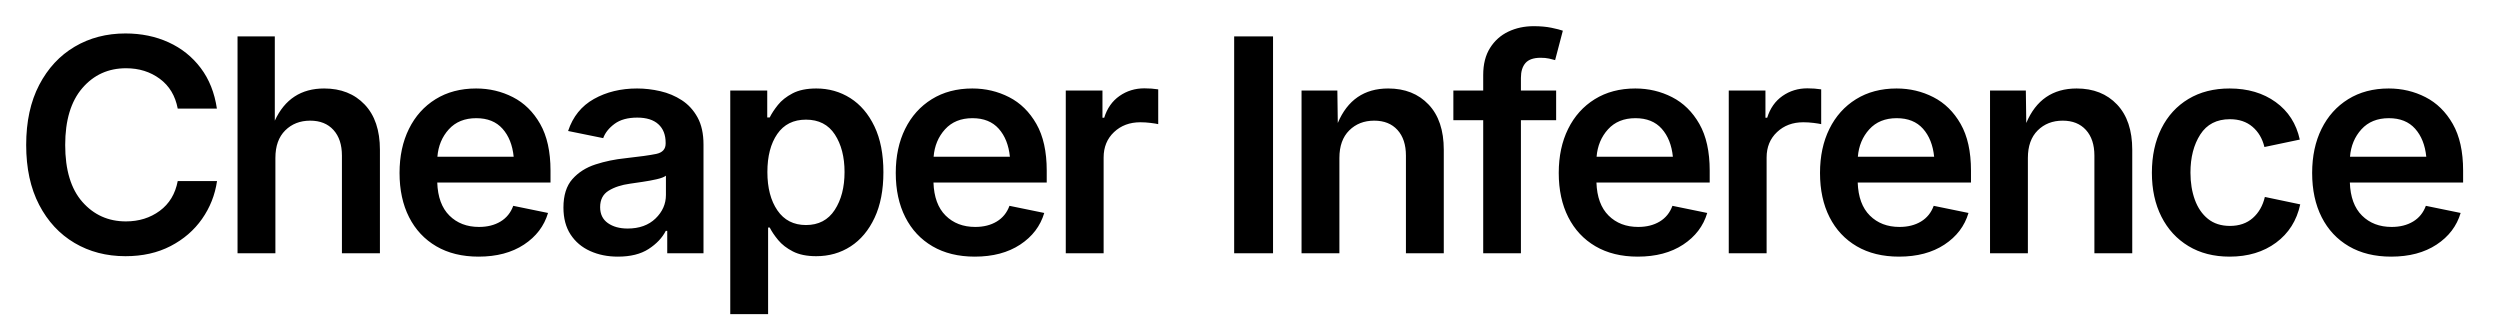
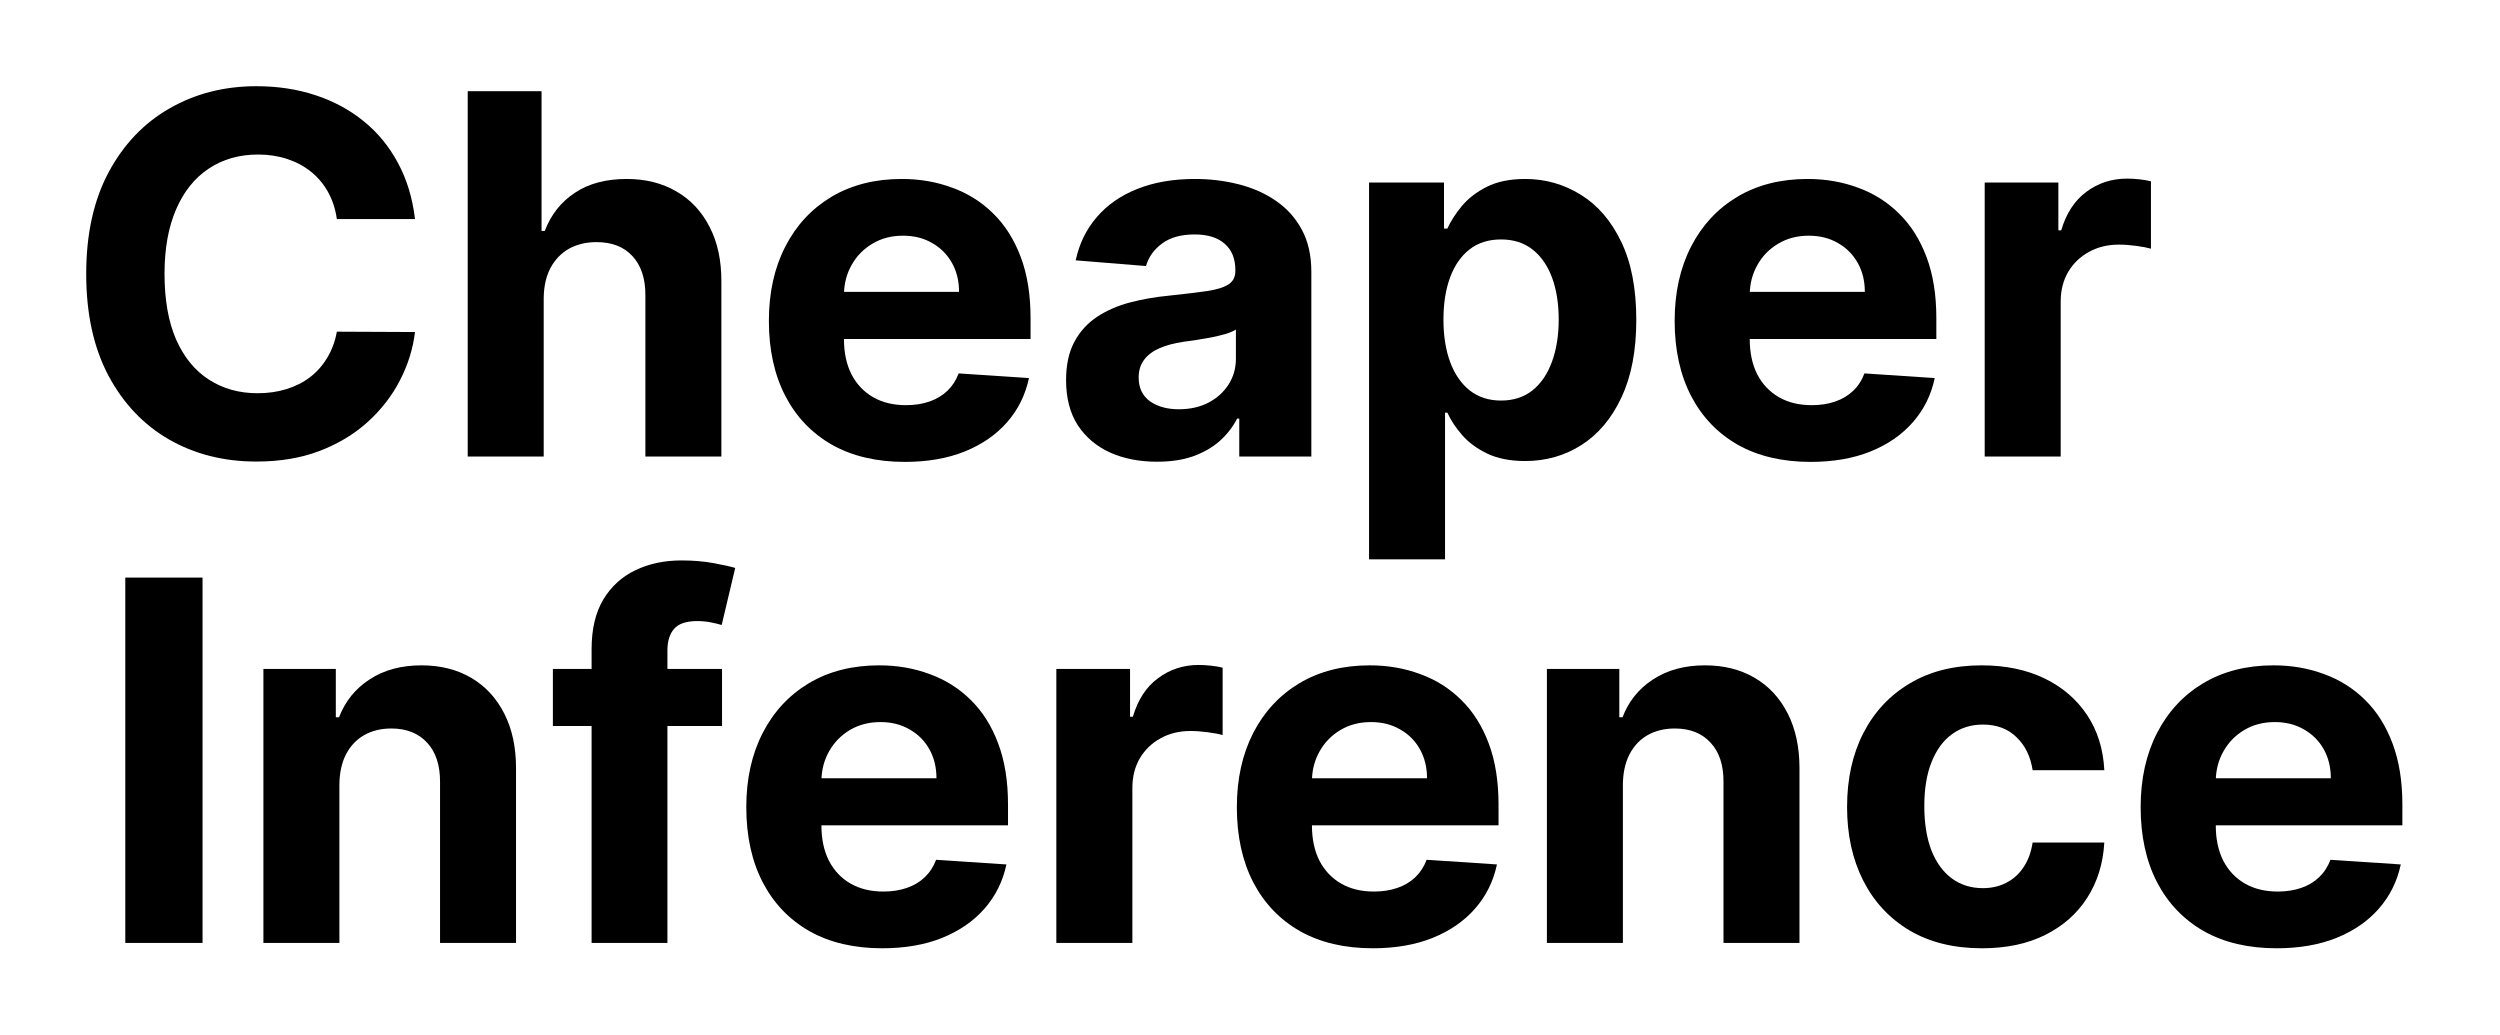
- <svg xmlns="http://www.w3.org/2000/svg" fill="currentColor" fill-rule="nonzero" height="1em" style="flex:none;line-height:1" viewBox="0 0 191 24">
-   <path d="M9.585 19.573q-2.18 0-3.892-1.012-1.713-1.012-2.703-2.914T2 11.076q0-2.681.995-4.588.996-1.908 2.709-2.92t3.881-1.012q1.813 0 3.298.679 1.485.678 2.453 1.963.967 1.284 1.234 3.097h-2.992Q13.3 6.827 12.21 6.021q-1.09-.807-2.58-.807-2.035 0-3.342 1.519t-1.307 4.343q0 2.858 1.312 4.349 1.313 1.49 3.326 1.49 1.49 0 2.586-.806 1.095-.807 1.373-2.275h3.003q-.233 1.591-1.145 2.892T13.033 18.8q-1.49.773-3.448.773m11.455-7.507v7.285h-2.892V2.779h2.847v6.439Q22.13 6.76 24.766 6.76q1.924 0 3.092 1.224t1.168 3.459v7.908h-2.903v-7.463q0-1.246-.646-1.958-.645-.712-1.779-.712-1.157 0-1.908.746-.75.745-.75 2.102m15.525 7.541q-1.88 0-3.231-.79-1.352-.79-2.08-2.224-.729-1.435-.729-3.382 0-1.913.718-3.364.717-1.452 2.035-2.269t3.098-.818q1.512 0 2.808.662t2.085 2.047.79 3.564v.912h-8.653q.056 1.658.929 2.525.873.868 2.263.868.957 0 1.641-.412.684-.411.973-1.201l2.658.545q-.445 1.501-1.841 2.419t-3.464.918m-3.148-7.63h5.828q-.133-1.335-.851-2.141-.717-.807-2.007-.807-1.324 0-2.097.851t-.873 2.097m13.79 7.63q-1.179 0-2.124-.429-.946-.428-1.491-1.262t-.545-2.058q0-1.401.684-2.174t1.769-1.123q1.084-.351 2.285-.473 1.624-.178 2.347-.328t.723-.795v-.056q0-.912-.556-1.418t-1.613-.506q-1.09 0-1.735.478t-.867 1.09l-2.681-.545q.545-1.646 1.974-2.447 1.43-.801 3.298-.801.879 0 1.774.206.896.206 1.641.69t1.201 1.312.456 2.074v8.309h-2.77v-1.713h-.111q-.411.801-1.312 1.385t-2.347.584m.745-2.147q1.335 0 2.13-.767.795-.768.795-1.802v-1.468q-.2.155-.711.272-.512.117-1.085.2l-.951.139q-.979.134-1.629.534-.651.401-.651 1.257 0 .801.59 1.218.589.417 1.512.417m7.84 6.54V6.916h2.825v2.058h.189q.211-.434.623-.951.411-.517 1.123-.89t1.813-.373q1.435 0 2.597.734 1.162.735 1.846 2.164t.684 3.498q0 2.046-.673 3.481-.672 1.435-1.829 2.186t-2.636.75q-1.068 0-1.774-.361-.706-.362-1.129-.873-.423-.512-.645-.957h-.123V24Zm5.783-6.807q1.446 0 2.197-1.151t.751-2.897q0-1.735-.74-2.87-.74-1.134-2.208-1.134-1.434 0-2.191 1.095-.756 1.096-.756 2.909t.767 2.93 2.18 1.118m12.9 2.414q-1.879 0-3.231-.79t-2.079-2.224q-.729-1.435-.729-3.382 0-1.913.717-3.364.718-1.452 2.036-2.269t3.097-.818q1.513 0 2.809.662 1.295.662 2.085 2.047.79 1.384.79 3.564v.912h-8.653q.055 1.658.928 2.525.874.868 2.264.868.956 0 1.64-.412.684-.411.974-1.201l2.658.545q-.445 1.501-1.841 2.419t-3.465.918m-3.147-7.63h5.828q-.134-1.335-.851-2.141-.717-.807-2.008-.807-1.323 0-2.096.851t-.873 2.097m10.097 7.374V6.916h2.803v2.08h.133q.334-1.079 1.168-1.663t1.902-.584q.556 0 1.057.078v2.658q-.178-.044-.579-.094t-.789-.05q-1.213 0-2.008.751-.795.75-.795 1.94v7.319ZM97.26 2.779v16.572h-2.97V2.779Zm5.07 9.287v7.285h-2.892V6.916h2.736l.033 2.48q1.113-2.636 3.849-2.636 1.924 0 3.086 1.224 1.163 1.223 1.163 3.459v7.908h-2.892v-7.463q0-1.246-.645-1.958t-1.78-.712q-1.157 0-1.907.746-.751.745-.751 2.102m16.559-5.15v2.269h-2.691v10.166h-2.881V9.185h-2.28V6.916h2.28v-1.19q0-1.235.523-2.063.522-.829 1.395-1.246.874-.417 1.941-.417.768 0 1.357.122.59.123.868.223l-.59 2.247q-.189-.056-.461-.117-.273-.061-.64-.061-.812 0-1.162.4t-.35 1.134v.968Zm6.238 12.691q-1.88 0-3.231-.79t-2.08-2.224q-.728-1.435-.728-3.382 0-1.913.717-3.364.717-1.452 2.035-2.269t3.098-.818q1.513 0 2.808.662 1.296.662 2.086 2.047.789 1.384.789 3.564v.912h-8.653q.056 1.658.929 2.525.873.868 2.263.868.957 0 1.641-.412.684-.411.973-1.201l2.658.545q-.444 1.501-1.84 2.419t-3.465.918m-3.148-7.63h5.829q-.134-1.335-.851-2.141-.718-.807-2.008-.807-1.323 0-2.096.851t-.874 2.097m10.098 7.374V6.916h2.803v2.08h.133q.334-1.079 1.168-1.663t1.902-.584q.556 0 1.056.078v2.658q-.178-.044-.578-.094t-.79-.05q-1.212 0-2.007.751-.795.75-.795 1.94v7.319Zm13.011.256q-1.88 0-3.231-.79t-2.08-2.224q-.728-1.435-.728-3.382 0-1.913.717-3.364.717-1.452 2.035-2.269t3.098-.818q1.513 0 2.808.662 1.296.662 2.086 2.047.79 1.384.79 3.564v.912h-8.654q.056 1.658.929 2.525.873.868 2.263.868.957 0 1.641-.412.684-.411.973-1.201l2.658.545q-.444 1.501-1.84 2.419t-3.465.918m-3.148-7.63h5.829q-.134-1.335-.851-2.141-.718-.807-2.008-.807-1.323 0-2.096.851t-.874 2.097m12.99.089v7.285h-2.892V6.916h2.736l.033 2.48q1.112-2.636 3.849-2.636 1.924 0 3.086 1.224t1.162 3.459v7.908h-2.892v-7.463q0-1.246-.645-1.958t-1.779-.712q-1.157 0-1.908.746-.75.745-.75 2.102m15.413 7.541q-1.813 0-3.147-.807-1.335-.806-2.063-2.246-.729-1.441-.729-3.354 0-1.935.729-3.387.728-1.451 2.063-2.252 1.334-.801 3.147-.801 2.08 0 3.521 1.04t1.84 2.864l-2.702.568q-.234-.968-.912-1.546-.679-.579-1.724-.579-1.513 0-2.264 1.168t-.751 2.914q0 1.146.334 2.069t1.001 1.462 1.68.54q1.067 0 1.751-.606t.918-1.607l2.703.567q-.401 1.857-1.847 2.925t-3.548 1.068m12.344 0q-1.879 0-3.231-.79t-2.08-2.224-.728-3.382q0-1.913.717-3.364.718-1.452 2.036-2.269t3.097-.818q1.513 0 2.809.662 1.295.662 2.085 2.047.79 1.384.79 3.564v.912h-8.653q.055 1.658.928 2.525.873.868 2.264.868.956 0 1.64-.412.684-.411.974-1.201l2.658.545q-.445 1.501-1.841 2.419t-3.465.918m-3.147-7.63h5.828q-.134-1.335-.851-2.141-.717-.807-2.008-.807-1.323 0-2.096.851t-.873 2.097" />
+ <svg xmlns="http://www.w3.org/2000/svg" fill="currentColor" height="1em" style="flex:none;line-height:1" viewBox="0 0 58 24">
+   <path d="M46.045 10.592V4.235H47.754V5.344H47.82C47.936 4.95 48.131 4.652 48.404 4.45 48.677 4.246 48.992 4.144 49.348 4.144 49.436 4.144 49.531 4.149 49.633 4.16 49.735 4.171 49.825 4.187 49.902 4.206V5.77C49.819 5.746 49.705 5.723 49.559 5.704 49.412 5.685 49.279 5.675 49.157 5.675 48.898 5.675 48.666 5.732 48.462 5.845 48.261 5.955 48.1 6.11 47.982 6.308 47.866 6.507 47.808 6.736 47.808 6.995V10.592H46.045Z" />
+   <path d="M42.006 10.716C41.352 10.716 40.789 10.584 40.317 10.319 39.848 10.051 39.487 9.673 39.233 9.185 38.979 8.694 38.852 8.113 38.852 7.443 38.852 6.789 38.979 6.215 39.233 5.721 39.487 5.227 39.844 4.842 40.305 4.566 40.768 4.29 41.312 4.152 41.935 4.152 42.355 4.152 42.745 4.22 43.107 4.355 43.471 4.487 43.788 4.687 44.058 4.955 44.332 5.223 44.544 5.559 44.696 5.965 44.848 6.368 44.923 6.84 44.923 7.38V7.865H39.556V6.772H43.264C43.264 6.518 43.209 6.293 43.098 6.097 42.988 5.902 42.835 5.748 42.639 5.638 42.446 5.525 42.221 5.468 41.964 5.468 41.697 5.468 41.459 5.53 41.252 5.655 41.048 5.776 40.888 5.94 40.772 6.147 40.656 6.351 40.597 6.579 40.594 6.83V7.869C40.594 8.183 40.652 8.455 40.768 8.684 40.887 8.913 41.054 9.09 41.269 9.214 41.484 9.338 41.739 9.4 42.035 9.4 42.231 9.4 42.41 9.373 42.573 9.317 42.735 9.262 42.875 9.179 42.991 9.069 43.107 8.959 43.195 8.824 43.255 8.663L44.886 8.771C44.803 9.163 44.634 9.505 44.377 9.797 44.123 10.087 43.795 10.313 43.392 10.476 42.992 10.636 42.53 10.716 42.006 10.716Z" />
+   <path d="M31.762 12.976V4.235H33.501V5.303H33.579C33.656 5.132 33.768 4.958 33.914 4.781 34.063 4.602 34.257 4.453 34.494 4.334 34.734 4.213 35.032 4.152 35.388 4.152 35.851 4.152 36.279 4.274 36.671 4.516 37.063 4.756 37.376 5.119 37.61 5.605 37.845 6.088 37.962 6.693 37.962 7.422 37.962 8.131 37.848 8.73 37.619 9.218 37.392 9.704 37.083 10.072 36.692 10.323 36.303 10.571 35.867 10.696 35.384 10.696 35.042 10.696 34.751 10.639 34.51 10.526 34.273 10.413 34.079 10.271 33.927 10.1 33.775 9.926 33.659 9.751 33.579 9.574H33.525V12.976H31.762ZM33.488 7.414C33.488 7.792 33.541 8.121 33.645 8.403 33.75 8.684 33.902 8.904 34.101 9.061 34.299 9.215 34.541 9.293 34.825 9.293 35.112 9.293 35.355 9.214 35.553 9.057 35.752 8.897 35.902 8.676 36.005 8.394 36.109 8.11 36.162 7.783 36.162 7.414 36.162 7.047 36.111 6.724 36.009 6.445 35.907 6.166 35.756 5.948 35.558 5.791 35.359 5.634 35.115 5.555 34.825 5.555 34.538 5.555 34.295 5.631 34.097 5.783 33.901 5.935 33.75 6.15 33.645 6.428 33.541 6.707 33.488 7.036 33.488 7.414Z" />
+   <path d="M26.844 10.712C26.438 10.712 26.076 10.642 25.759 10.501 25.442 10.358 25.191 10.147 25.006 9.868 24.824 9.586 24.733 9.236 24.733 8.817 24.733 8.463 24.798 8.167 24.927 7.927 25.057 7.687 25.233 7.494 25.457 7.347 25.68 7.201 25.934 7.091 26.219 7.016 26.505 6.942 26.806 6.889 27.121 6.859 27.491 6.82 27.788 6.784 28.015 6.751 28.241 6.716 28.405 6.663 28.507 6.594 28.609 6.525 28.66 6.423 28.66 6.288V6.263C28.66 6.001 28.578 5.798 28.412 5.655 28.249 5.511 28.018 5.439 27.717 5.439 27.399 5.439 27.147 5.51 26.959 5.65 26.772 5.788 26.648 5.962 26.587 6.172L24.956 6.04C25.039 5.653 25.202 5.319 25.445 5.038 25.687 4.754 26.001 4.536 26.384 4.384 26.77 4.229 27.217 4.152 27.725 4.152 28.078 4.152 28.416 4.194 28.739 4.276 29.065 4.359 29.353 4.487 29.604 4.661 29.858 4.835 30.058 5.059 30.204 5.332 30.35 5.602 30.423 5.926 30.423 6.304V10.592H28.751V9.711H28.702C28.6 9.909 28.463 10.084 28.292 10.236 28.121 10.385 27.915 10.502 27.675 10.588 27.435 10.671 27.158 10.712 26.844 10.712ZM27.348 9.495C27.608 9.495 27.837 9.444 28.035 9.342 28.234 9.237 28.39 9.097 28.503 8.92 28.616 8.744 28.673 8.543 28.673 8.32V7.645C28.618 7.681 28.542 7.714 28.445 7.745 28.351 7.772 28.245 7.798 28.127 7.823 28.008 7.845 27.889 7.866 27.771 7.885 27.652 7.902 27.544 7.917 27.448 7.931 27.241 7.961 27.06 8.01 26.906 8.076 26.751 8.142 26.631 8.232 26.545 8.345 26.46 8.455 26.417 8.593 26.417 8.759 26.417 8.999 26.504 9.182 26.678 9.309 26.855 9.433 27.078 9.495 27.348 9.495Z" />
+   <path d="M20.992 10.716C20.338 10.716 19.775 10.584 19.303 10.319 18.834 10.051 18.472 9.673 18.219 9.185 17.965 8.694 17.838 8.113 17.838 7.443 17.838 6.789 17.965 6.215 18.219 5.721 18.472 5.227 18.83 4.842 19.29 4.566 19.754 4.29 20.298 4.152 20.921 4.152 21.341 4.152 21.731 4.22 22.092 4.355 22.457 4.487 22.774 4.687 23.044 4.955 23.318 5.223 23.53 5.559 23.682 5.965 23.834 6.368 23.909 6.84 23.909 7.38V7.865H18.541V6.772H22.25C22.25 6.518 22.195 6.293 22.084 6.097 21.974 5.902 21.821 5.748 21.625 5.638 21.432 5.525 21.207 5.468 20.95 5.468 20.682 5.468 20.445 5.53 20.238 5.655 20.034 5.776 19.874 5.94 19.758 6.147 19.642 6.351 19.583 6.579 19.58 6.83V7.869C19.58 8.183 19.638 8.455 19.754 8.684 19.873 8.913 20.04 9.09 20.255 9.214 20.47 9.338 20.725 9.4 21.021 9.4 21.216 9.4 21.396 9.373 21.559 9.317 21.721 9.262 21.861 9.179 21.977 9.069 22.092 8.959 22.181 8.824 22.241 8.663L23.872 8.771C23.789 9.163 23.62 9.505 23.363 9.797 23.109 10.087 22.781 10.313 22.378 10.476 21.978 10.636 21.516 10.716 20.992 10.716Z" />
+   <path d="M12.614 6.917V10.592H10.851V2.116H12.564V5.357H12.639C12.782 4.981 13.014 4.687 13.334 4.475 13.654 4.26 14.055 4.152 14.538 4.152 14.98 4.152 15.365 4.249 15.693 4.442 16.024 4.632 16.281 4.907 16.463 5.266 16.648 5.621 16.739 6.048 16.736 6.544V10.592H14.973V6.859C14.976 6.467 14.876 6.162 14.675 5.944 14.476 5.726 14.198 5.617 13.839 5.617 13.599 5.617 13.386 5.668 13.201 5.77 13.019 5.873 12.876 6.022 12.771 6.217 12.669 6.411 12.617 6.644 12.614 6.917Z" />
+   <path d="M9.628 5.083H7.815C7.782 4.849 7.714 4.641 7.612 4.458 7.51 4.274 7.379 4.116 7.219 3.987 7.059 3.857 6.874 3.758 6.664 3.689 6.457 3.62 6.233 3.585 5.99 3.585 5.551 3.585 5.169 3.694 4.843 3.912 4.518 4.127 4.265 4.442 4.086 4.856 3.907 5.267 3.817 5.766 3.817 6.354 3.817 6.958 3.907 7.466 4.086 7.877 4.268 8.288 4.522 8.599 4.848 8.808 5.173 9.018 5.55 9.123 5.977 9.123 6.217 9.123 6.44 9.091 6.644 9.028 6.851 8.964 7.034 8.872 7.194 8.75 7.354 8.626 7.487 8.476 7.592 8.299 7.699 8.123 7.774 7.921 7.815 7.695L9.628 7.703C9.581 8.092 9.464 8.468 9.276 8.829 9.091 9.188 8.841 9.509 8.527 9.793 8.215 10.075 7.843 10.298 7.409 10.464 6.979 10.627 6.492 10.708 5.948 10.708 5.192 10.708 4.516 10.537 3.92 10.195 3.327 9.853 2.858 9.357 2.513 8.709 2.171 8.061 2 7.276 2 6.354 2 5.43 2.174 4.643 2.521 3.995 2.869 3.346 3.341 2.853 3.937 2.513 4.533 2.171 5.203 2 5.948 2 6.44 2 6.895 2.069 7.314 2.207 7.736 2.345 8.11 2.546 8.436 2.811 8.761 3.073 9.026 3.395 9.23 3.776 9.437 4.156 9.57 4.592 9.628 5.083Z" />
+   <path d="M52.817 22C52.163 22 51.6 21.868 51.129 21.603 50.66 21.335 50.298 20.957 50.044 20.469 49.79 19.978 49.663 19.397 49.663 18.726 49.663 18.072 49.79 17.498 50.044 17.004 50.298 16.511 50.655 16.126 51.116 15.85 51.58 15.574 52.123 15.436 52.747 15.436 53.166 15.436 53.557 15.504 53.918 15.639 54.282 15.771 54.6 15.971 54.87 16.239 55.143 16.506 55.356 16.843 55.507 17.249 55.659 17.652 55.735 18.123 55.735 18.664V19.148H50.367V18.056H54.075C54.075 17.802 54.02 17.577 53.91 17.381 53.799 17.185 53.646 17.032 53.45 16.922 53.257 16.809 53.032 16.752 52.776 16.752 52.508 16.752 52.271 16.814 52.064 16.938 51.86 17.06 51.7 17.224 51.584 17.431 51.468 17.635 51.409 17.863 51.406 18.114V19.152C51.406 19.467 51.464 19.739 51.58 19.968 51.698 20.197 51.865 20.373 52.081 20.498 52.296 20.622 52.551 20.684 52.846 20.684 53.042 20.684 53.221 20.656 53.384 20.601 53.547 20.546 53.686 20.463 53.802 20.353 53.918 20.242 54.006 20.107 54.067 19.947L55.698 20.055C55.615 20.447 55.445 20.789 55.189 21.081 54.935 21.371 54.607 21.597 54.204 21.76 53.804 21.92 53.341 22 52.817 22Z" />
+   <path d="M45.981 22C45.33 22 44.77 21.862 44.301 21.586 43.834 21.307 43.476 20.921 43.225 20.427 42.976 19.933 42.852 19.365 42.852 18.722 42.852 18.071 42.978 17.5 43.229 17.009 43.483 16.515 43.843 16.13 44.309 15.854 44.775 15.575 45.33 15.436 45.973 15.436 46.527 15.436 47.013 15.537 47.43 15.738 47.846 15.939 48.176 16.222 48.419 16.586 48.662 16.951 48.796 17.378 48.82 17.869H47.157C47.11 17.552 46.985 17.297 46.784 17.104 46.585 16.908 46.325 16.81 46.002 16.81 45.729 16.81 45.49 16.885 45.286 17.033 45.084 17.18 44.927 17.394 44.814 17.675 44.701 17.956 44.644 18.297 44.644 18.697 44.644 19.103 44.7 19.448 44.81 19.732 44.923 20.016 45.082 20.233 45.286 20.382 45.49 20.531 45.729 20.605 46.002 20.605 46.203 20.605 46.384 20.564 46.544 20.481 46.707 20.398 46.841 20.278 46.945 20.121 47.053 19.961 47.123 19.769 47.157 19.546H48.82C48.793 20.031 48.66 20.459 48.423 20.829 48.189 21.196 47.864 21.483 47.45 21.69 47.036 21.897 46.547 22 45.981 22Z" />
+   <path d="M37.651 18.201V21.876H35.888V15.519H37.568V16.64H37.643C37.783 16.271 38.019 15.978 38.35 15.763 38.682 15.545 39.083 15.436 39.555 15.436 39.996 15.436 40.381 15.533 40.709 15.726 41.038 15.919 41.293 16.195 41.475 16.553 41.657 16.909 41.748 17.334 41.748 17.828V21.876H39.985V18.143C39.988 17.754 39.889 17.45 39.687 17.232 39.486 17.011 39.209 16.901 38.855 16.901 38.618 16.901 38.408 16.952 38.226 17.054 38.047 17.156 37.906 17.305 37.804 17.501 37.705 17.694 37.654 17.927 37.651 18.201Z" />
+   <path d="M31.848 22C31.194 22 30.632 21.868 30.16 21.603 29.691 21.335 29.329 20.957 29.075 20.469 28.822 19.978 28.695 19.397 28.695 18.726 28.695 18.072 28.822 17.498 29.075 17.004 29.329 16.511 29.687 16.126 30.147 15.85 30.611 15.574 31.154 15.436 31.778 15.436 32.198 15.436 32.588 15.504 32.949 15.639 33.314 15.771 33.631 15.971 33.901 16.239 34.174 16.506 34.387 16.843 34.539 17.249 34.69 17.652 34.766 18.123 34.766 18.664V19.148H29.398V18.056H33.107C33.107 17.802 33.051 17.577 32.941 17.381 32.831 17.185 32.678 17.032 32.482 16.922 32.289 16.809 32.064 16.752 31.807 16.752 31.539 16.752 31.302 16.814 31.095 16.938 30.891 17.06 30.731 17.224 30.615 17.431 30.499 17.635 30.44 17.863 30.437 18.114V19.152C30.437 19.467 30.495 19.739 30.611 19.968 30.73 20.197 30.897 20.373 31.112 20.498 31.327 20.622 31.582 20.684 31.877 20.684 32.073 20.684 32.253 20.656 32.415 20.601 32.578 20.546 32.718 20.463 32.834 20.353 32.949 20.242 33.038 20.107 33.098 19.947L34.729 20.055C34.646 20.447 34.477 20.789 34.22 21.081 33.966 21.371 33.638 21.597 33.235 21.76 32.835 21.92 32.373 22 31.848 22Z" />
+   <path d="M24.507 21.876V15.519H26.217V16.628H26.283C26.399 16.233 26.593 15.935 26.867 15.734 27.14 15.53 27.454 15.427 27.81 15.427 27.898 15.427 27.994 15.433 28.096 15.444 28.198 15.455 28.288 15.47 28.365 15.49V17.054C28.282 17.029 28.168 17.007 28.021 16.988 27.875 16.969 27.741 16.959 27.62 16.959 27.36 16.959 27.129 17.015 26.925 17.129 26.723 17.239 26.563 17.393 26.444 17.592 26.329 17.791 26.271 18.02 26.271 18.279V21.876H24.507Z" />
+   <path d="M20.468 22C19.814 22 19.251 21.868 18.78 21.603 18.31 21.335 17.949 20.957 17.695 20.469 17.441 19.978 17.314 19.397 17.314 18.726 17.314 18.072 17.441 17.498 17.695 17.004 17.949 16.511 18.306 16.126 18.767 15.85 19.231 15.574 19.774 15.436 20.398 15.436 20.817 15.436 21.208 15.504 21.569 15.639 21.933 15.771 22.251 15.971 22.521 16.239 22.794 16.506 23.007 16.843 23.158 17.249 23.31 17.652 23.386 18.123 23.386 18.664V19.148H18.018V18.056H21.726C21.726 17.802 21.671 17.577 21.561 17.381 21.45 17.185 21.297 17.032 21.101 16.922 20.908 16.809 20.683 16.752 20.427 16.752 20.159 16.752 19.922 16.814 19.715 16.938 19.511 17.06 19.351 17.224 19.235 17.431 19.119 17.635 19.06 17.863 19.057 18.114V19.152C19.057 19.467 19.115 19.739 19.231 19.968 19.349 20.197 19.516 20.373 19.731 20.498 19.947 20.622 20.202 20.684 20.497 20.684 20.693 20.684 20.872 20.656 21.035 20.601 21.198 20.546 21.337 20.463 21.453 20.353 21.569 20.242 21.657 20.107 21.718 19.947L23.349 20.055C23.266 20.447 23.096 20.789 22.84 21.081 22.586 21.371 22.257 21.597 21.855 21.76 21.455 21.92 20.992 22 20.468 22Z" />
+   <path d="M16.751 15.519V16.843H12.827V15.519H16.751ZM13.725 21.876V15.059C13.725 14.598 13.815 14.216 13.994 13.913 14.176 13.609 14.425 13.382 14.739 13.23 15.054 13.078 15.411 13.002 15.811 13.002 16.082 13.002 16.329 13.023 16.552 13.064 16.778 13.106 16.947 13.143 17.057 13.176L16.743 14.5C16.674 14.478 16.588 14.458 16.486 14.438 16.387 14.419 16.284 14.409 16.18 14.409 15.92 14.409 15.739 14.47 15.637 14.592 15.535 14.71 15.484 14.877 15.484 15.092V21.876H13.725Z" />
+   <path d="M7.874 18.201V21.876H6.111V15.519H7.791V16.64H7.866C8.007 16.271 8.243 15.978 8.574 15.763 8.905 15.545 9.306 15.436 9.778 15.436 10.22 15.436 10.604 15.533 10.933 15.726 11.261 15.919 11.516 16.195 11.698 16.553 11.881 16.909 11.972 17.334 11.972 17.828V21.876H10.209V18.143C10.211 17.754 10.112 17.45 9.911 17.232 9.709 17.011 9.432 16.901 9.079 16.901 8.841 16.901 8.632 16.952 8.45 17.054 8.27 17.156 8.13 17.305 8.027 17.501 7.928 17.694 7.877 17.927 7.874 18.201Z" />
+   <path d="M4.699 13.4V21.876H2.907V13.4H4.699Z" />
</svg>
